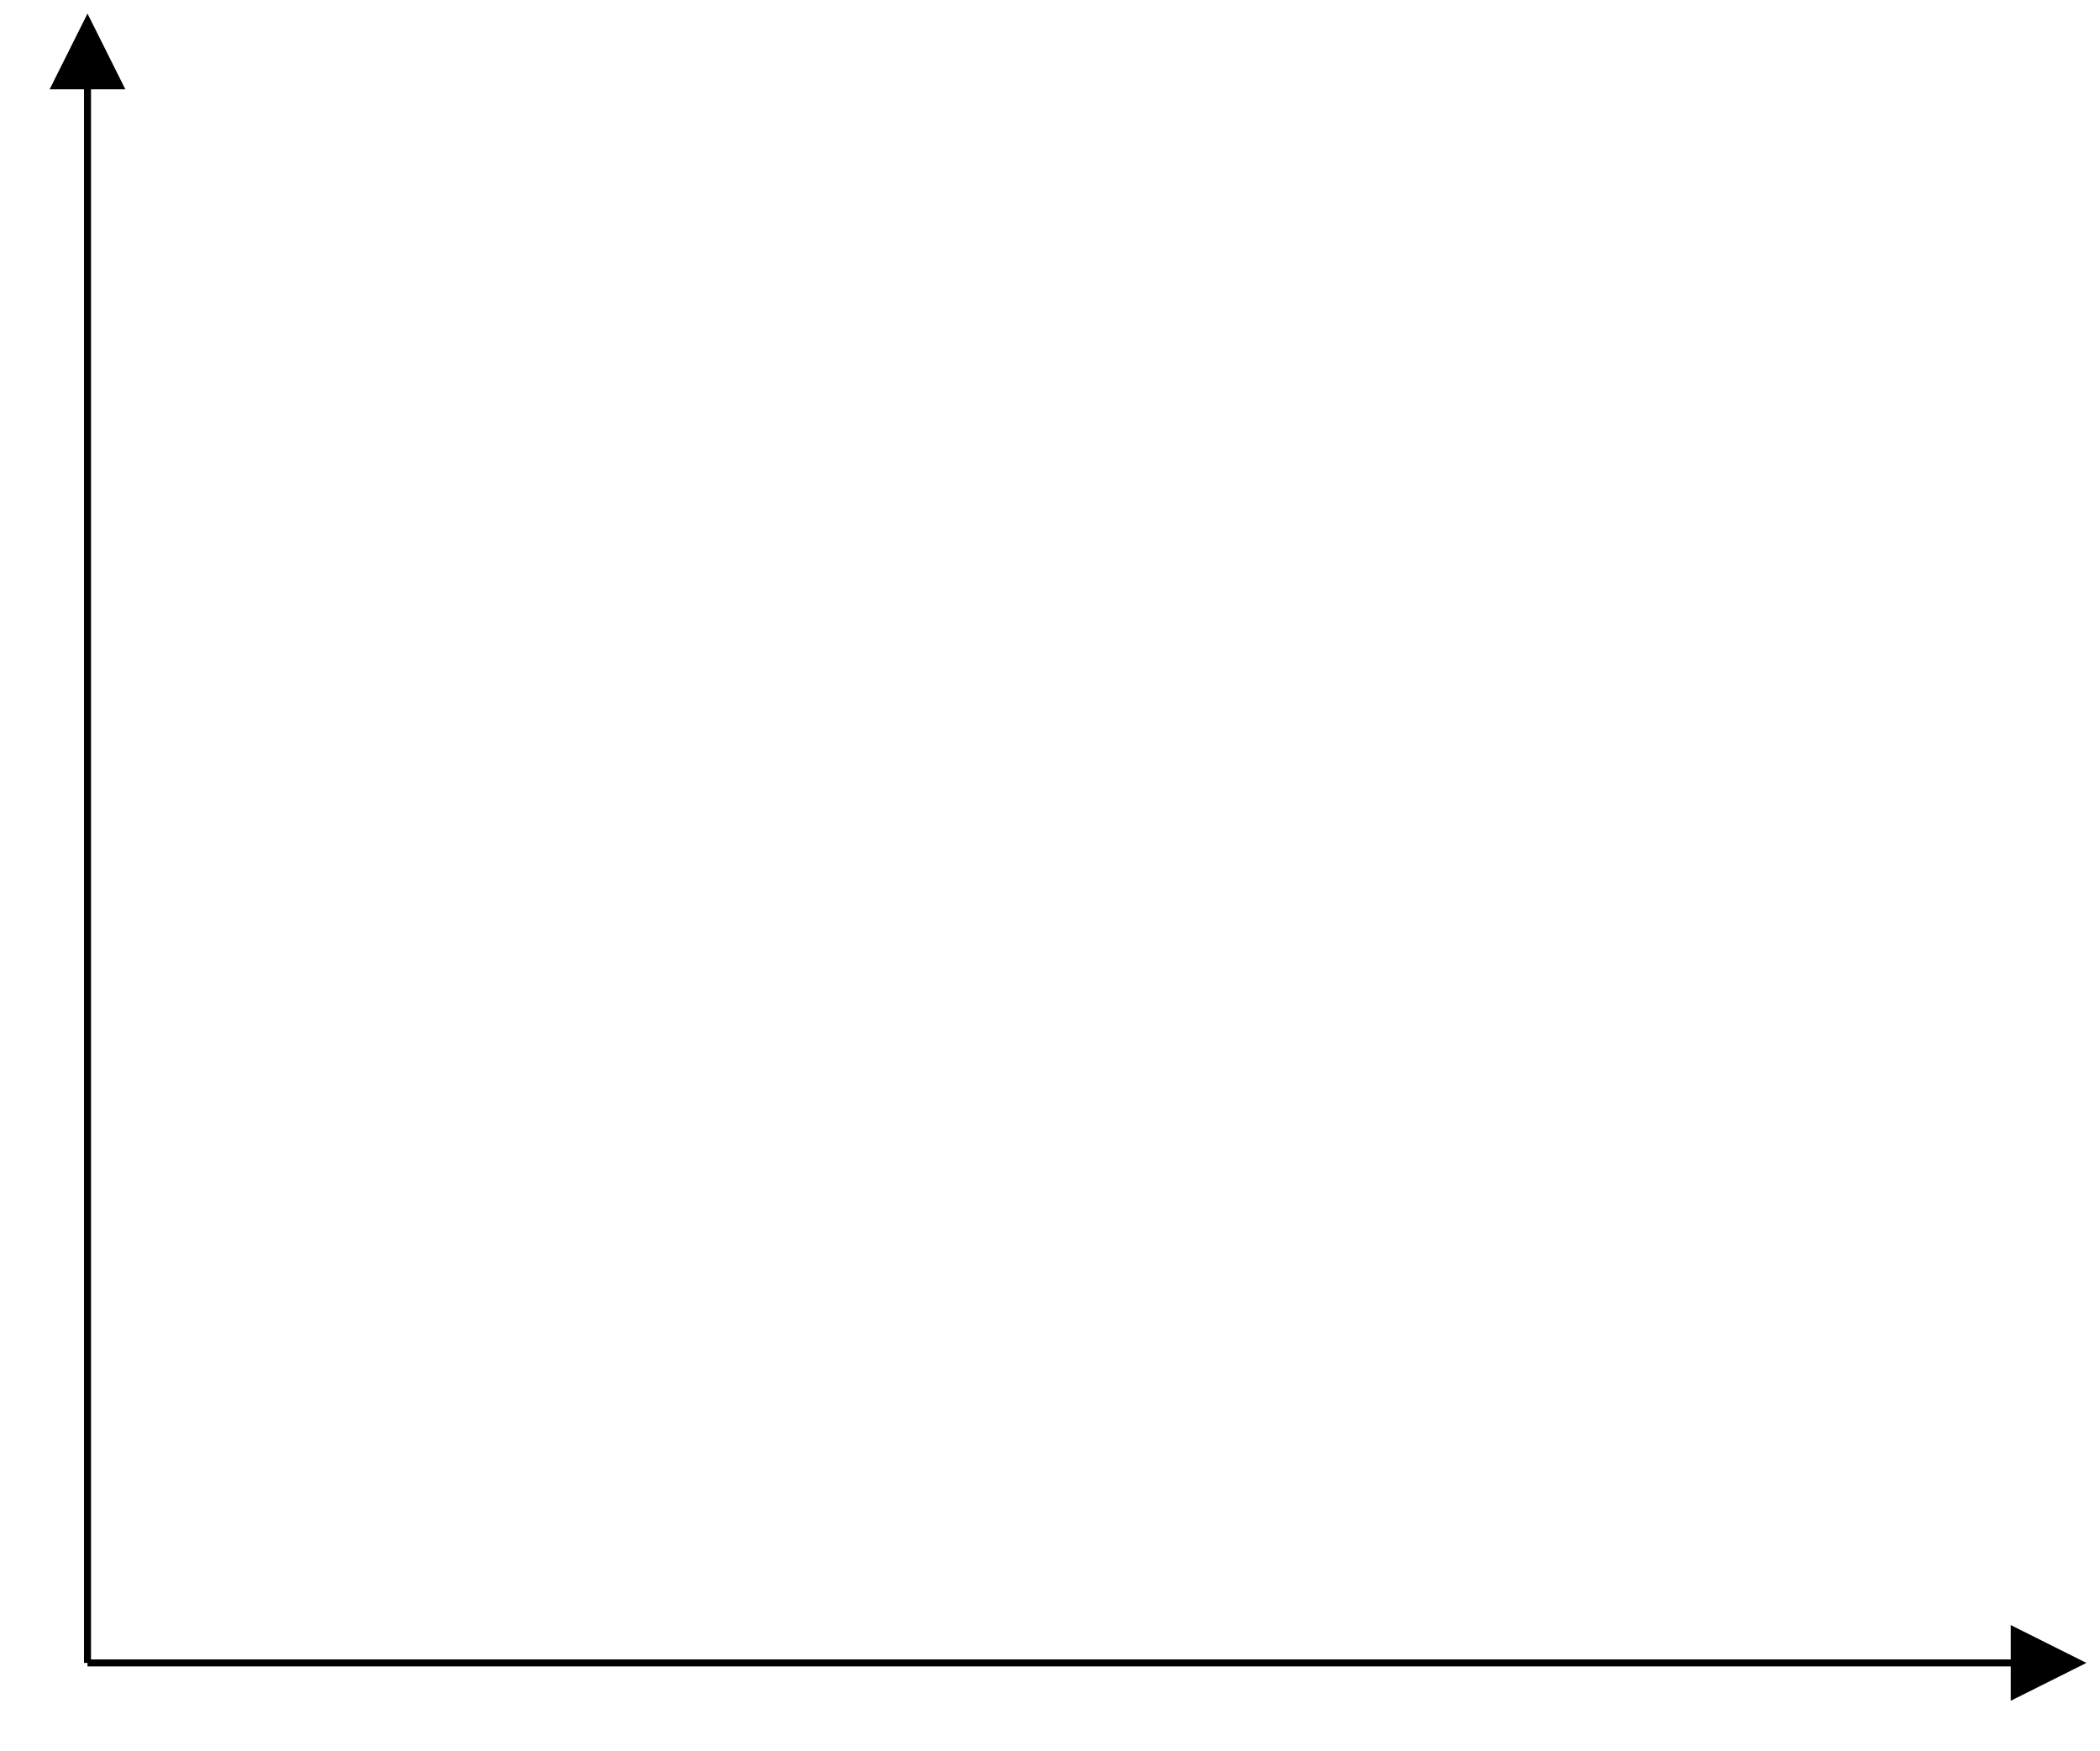
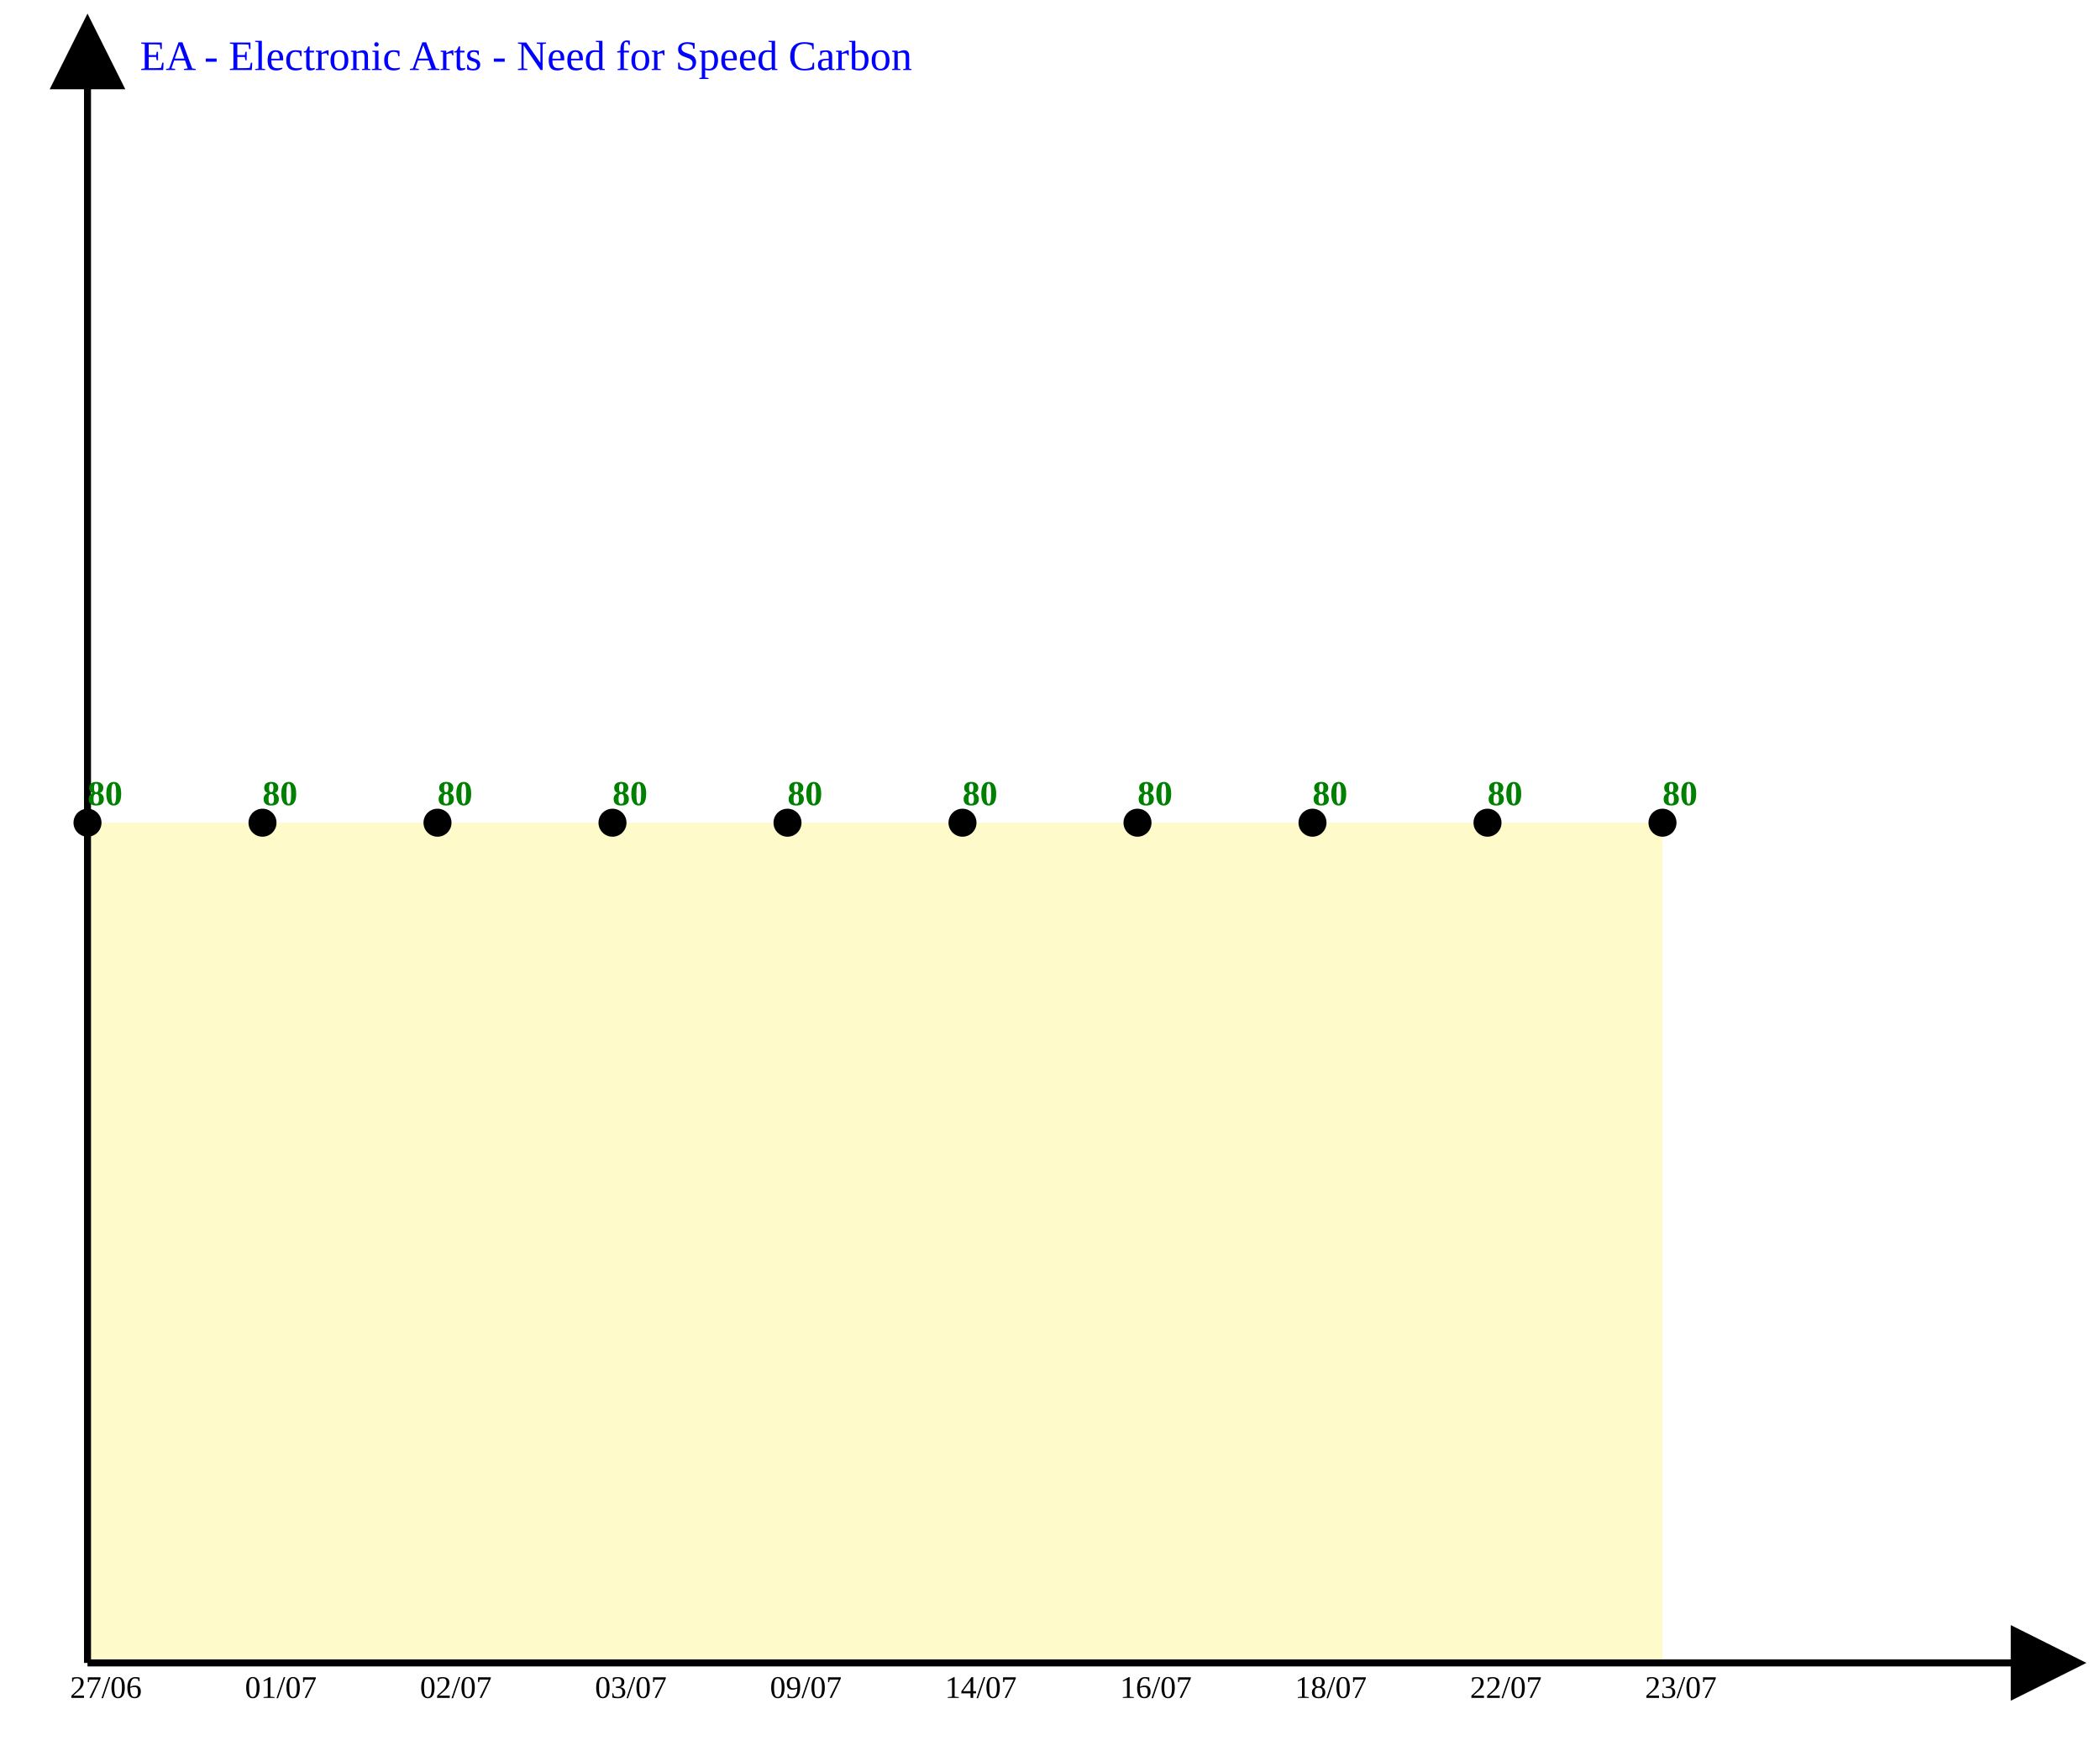
<svg xmlns="http://www.w3.org/2000/svg" xmlns:xlink="http://www.w3.org/1999/xlink" version="1.1" width="600" height="500">
  <defs>
    <g id="antes">
      <line x1="25" y1="475" x2="575" y2="475" stroke-width="2" stroke="black" />
      <polygon points="595,475 575,485 575,465" stroke="black" />
      <line x1="25" y1="475" x2="25" y2="25" stroke-width="2" stroke="black" />
      <polygon points="25,5 35,25 15,25" stroke="black" />
-       <text x="40" y="20" font-family="serif, Liberation Serif, MS Sans Serif" font-size="12" fill="blue" />
+       <text x="40" y="20" font-family="serif, Liberation Serif, MS Sans Serif" font-size="12" fill="blue">EA - Electronic Arts - Need for Speed Carbon</text>
+       <circle cx="25" cy="235" r="4" fill="black" stroke="none" stroke-width="0" />
+       <text x="25" y="230" font-family="serif, Liberation Serif, MS Sans Serif" font-weight="bold" font-size="10" fill="green">80</text>
+       <text x="20" y="485" font-family="serif, Liberation Serif, MS Sans Serif" font-size="9" fill="black">27/06</text>
+       <circle cx="75" cy="235" r="4" fill="black" stroke="none" stroke-width="0" />
+       <text x="75" y="230" font-family="serif, Liberation Serif, MS Sans Serif" font-weight="bold" font-size="10" fill="green">80</text>
+       <text x="70" y="485" font-family="serif, Liberation Serif, MS Sans Serif" font-size="9" fill="black">01/07</text>
+       <circle cx="125" cy="235" r="4" fill="black" stroke="none" stroke-width="0" />
+       <text x="125" y="230" font-family="serif, Liberation Serif, MS Sans Serif" font-weight="bold" font-size="10" fill="green">80</text>
+       <text x="120" y="485" font-family="serif, Liberation Serif, MS Sans Serif" font-size="9" fill="black">02/07</text>
+       <circle cx="175" cy="235" r="4" fill="black" stroke="none" stroke-width="0" />
+       <text x="175" y="230" font-family="serif, Liberation Serif, MS Sans Serif" font-weight="bold" font-size="10" fill="green">80</text>
+       <text x="170" y="485" font-family="serif, Liberation Serif, MS Sans Serif" font-size="9" fill="black">03/07</text>
+       <circle cx="225" cy="235" r="4" fill="black" stroke="none" stroke-width="0" />
+       <text x="225" y="230" font-family="serif, Liberation Serif, MS Sans Serif" font-weight="bold" font-size="10" fill="green">80</text>
+       <text x="220" y="485" font-family="serif, Liberation Serif, MS Sans Serif" font-size="9" fill="black">09/07</text>
+       <circle cx="275" cy="235" r="4" fill="black" stroke="none" stroke-width="0" />
+       <text x="275" y="230" font-family="serif, Liberation Serif, MS Sans Serif" font-weight="bold" font-size="10" fill="green">80</text>
+       <text x="270" y="485" font-family="serif, Liberation Serif, MS Sans Serif" font-size="9" fill="black">14/07</text>
+       <circle cx="325" cy="235" r="4" fill="black" stroke="none" stroke-width="0" />
+       <text x="325" y="230" font-family="serif, Liberation Serif, MS Sans Serif" font-weight="bold" font-size="10" fill="green">80</text>
+       <text x="320" y="485" font-family="serif, Liberation Serif, MS Sans Serif" font-size="9" fill="black">16/07</text>
+       <circle cx="375" cy="235" r="4" fill="black" stroke="none" stroke-width="0" />
+       <text x="375" y="230" font-family="serif, Liberation Serif, MS Sans Serif" font-weight="bold" font-size="10" fill="green">80</text>
+       <text x="370" y="485" font-family="serif, Liberation Serif, MS Sans Serif" font-size="9" fill="black">18/07</text>
+       <circle cx="425" cy="235" r="4" fill="black" stroke="none" stroke-width="0" />
+       <text x="425" y="230" font-family="serif, Liberation Serif, MS Sans Serif" font-weight="bold" font-size="10" fill="green">80</text>
+       <text x="420" y="485" font-family="serif, Liberation Serif, MS Sans Serif" font-size="9" fill="black">22/07</text>
+       <circle cx="475" cy="235" r="4" fill="black" stroke="none" stroke-width="0" />
+       <text x="475" y="230" font-family="serif, Liberation Serif, MS Sans Serif" font-weight="bold" font-size="10" fill="green">80</text>
+       <text x="470" y="485" font-family="serif, Liberation Serif, MS Sans Serif" font-size="9" fill="black">23/07</text>
    </g>
  </defs>
-   <polygon fill="#FFFACA" stroke-width="0" stroke="red" points=",475 25,475" />
+   <polygon fill="#FFFACA" stroke-width="0" stroke="red" points="25,235 75,235 125,235 175,235 225,235 275,235 325,235 375,235 425,235 475,235 475,475 25,475" />
  <use xlink:href="#antes" />
</svg>
